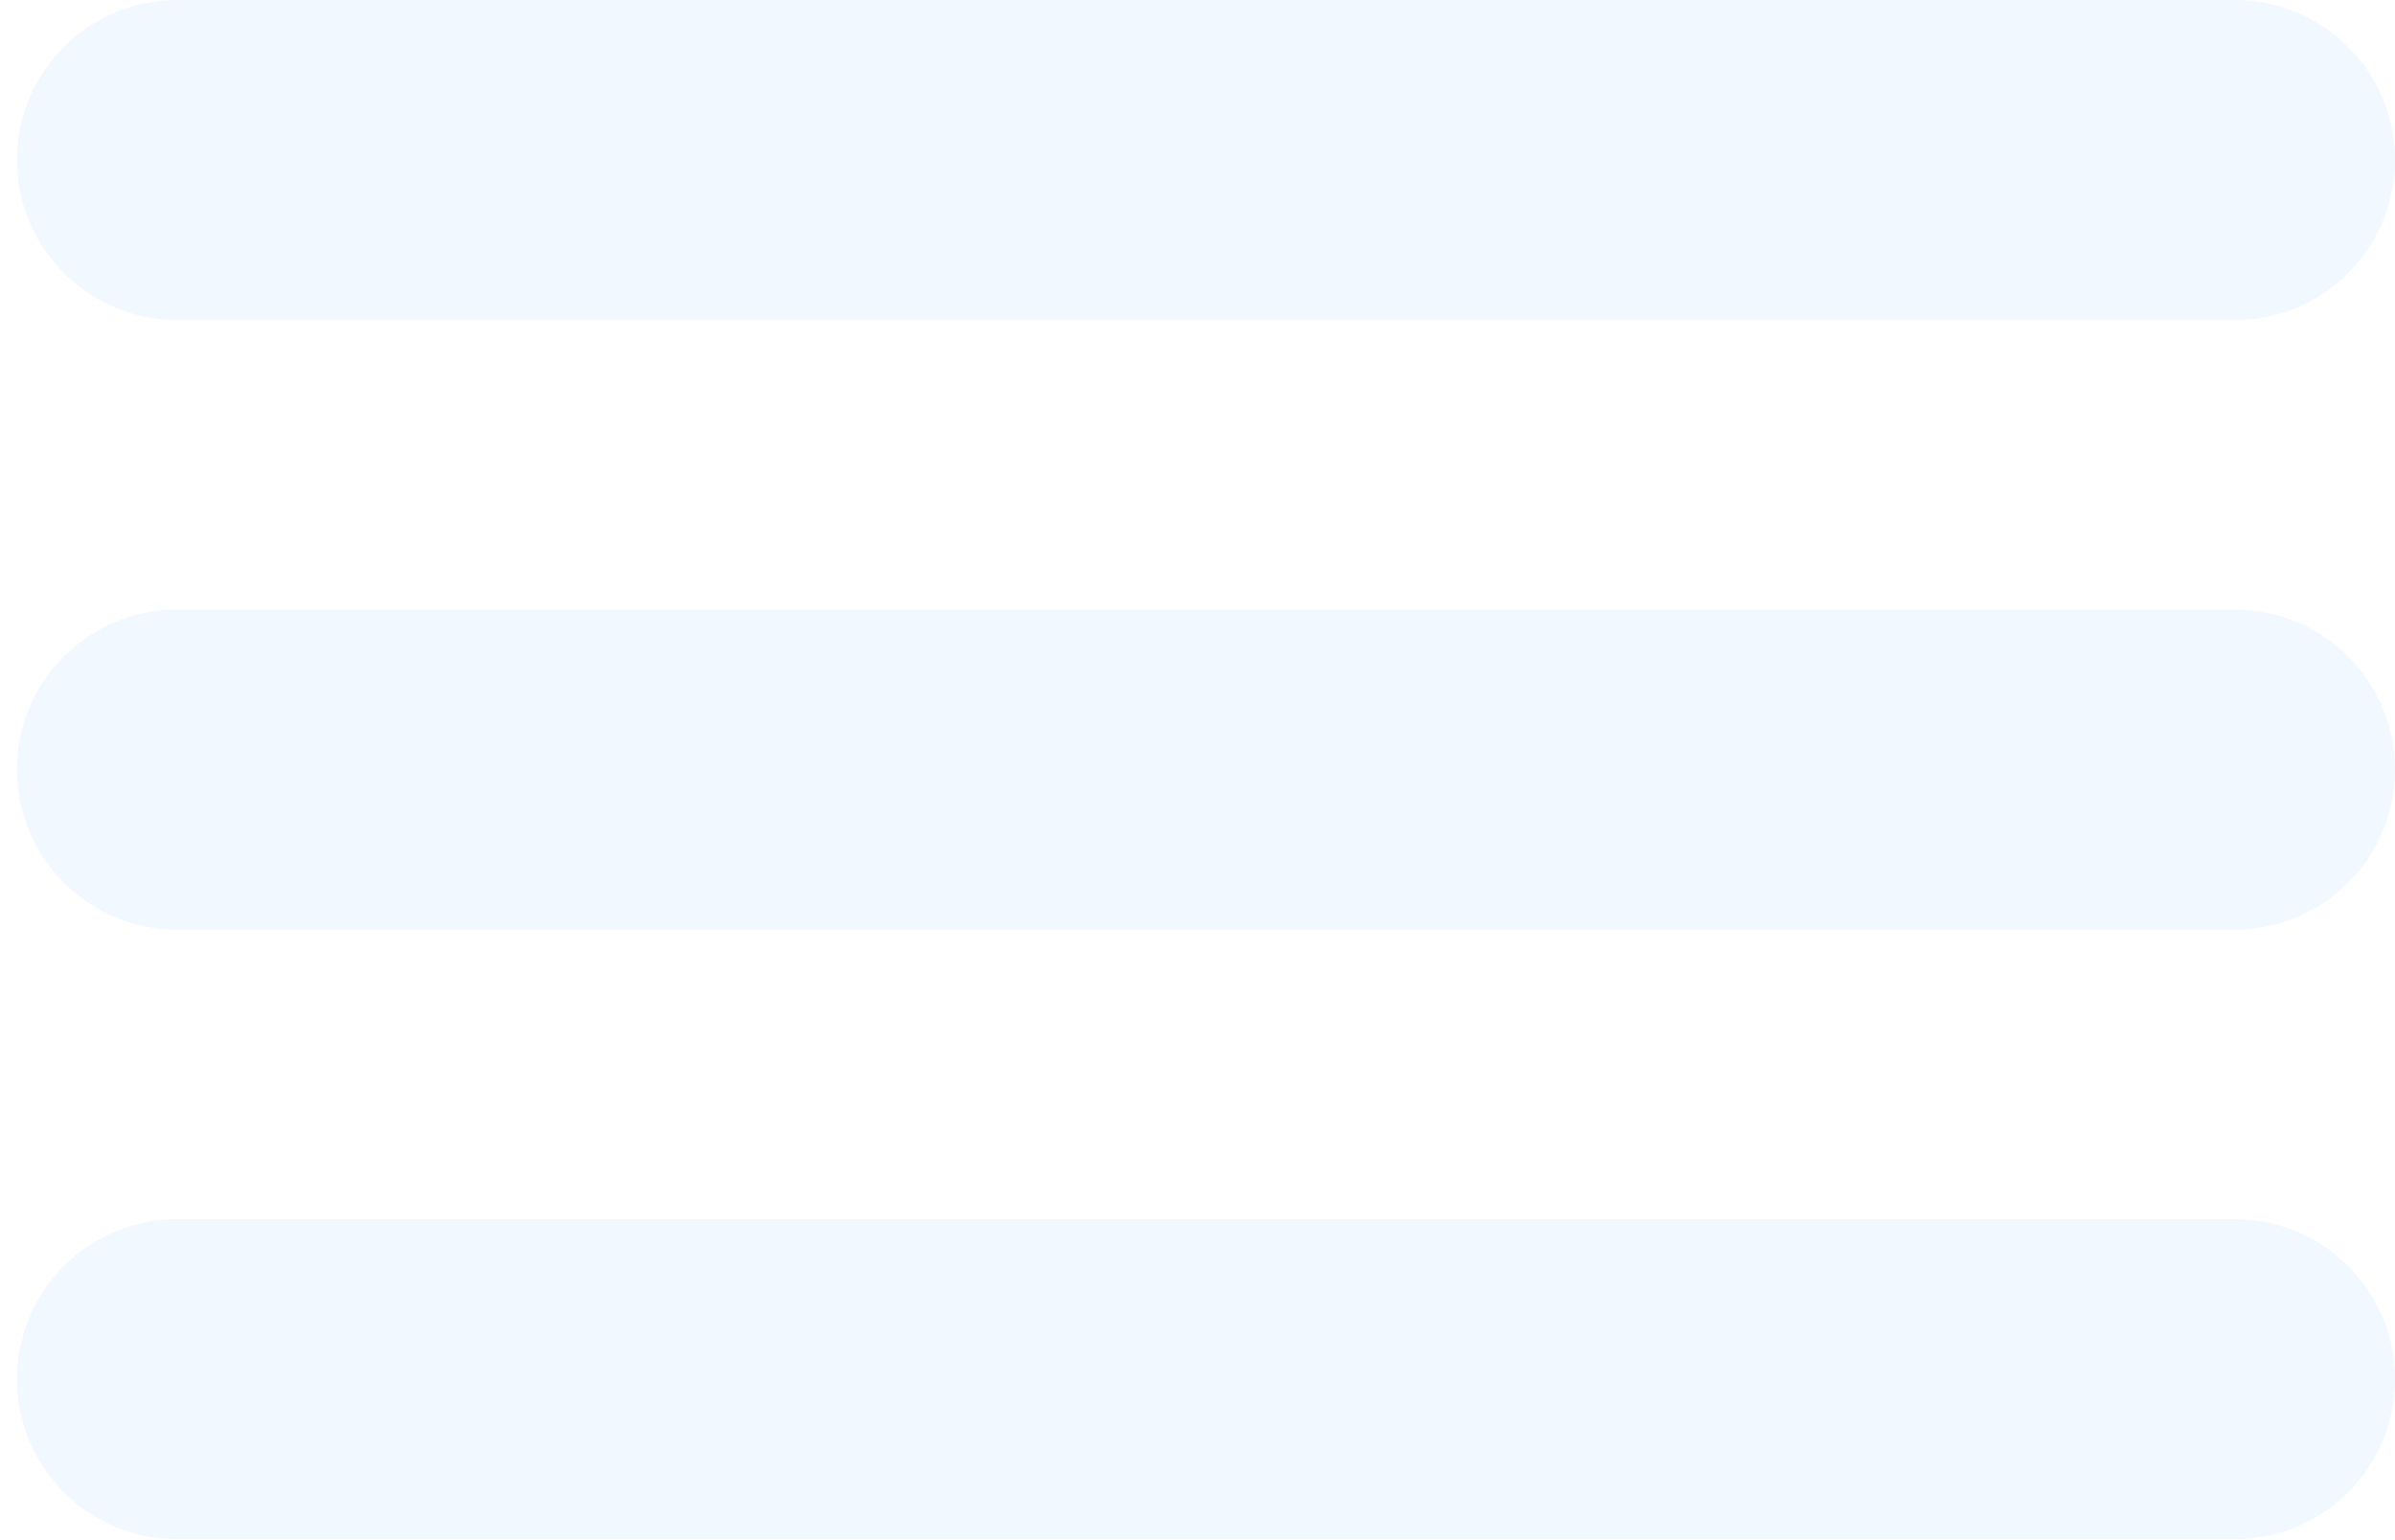
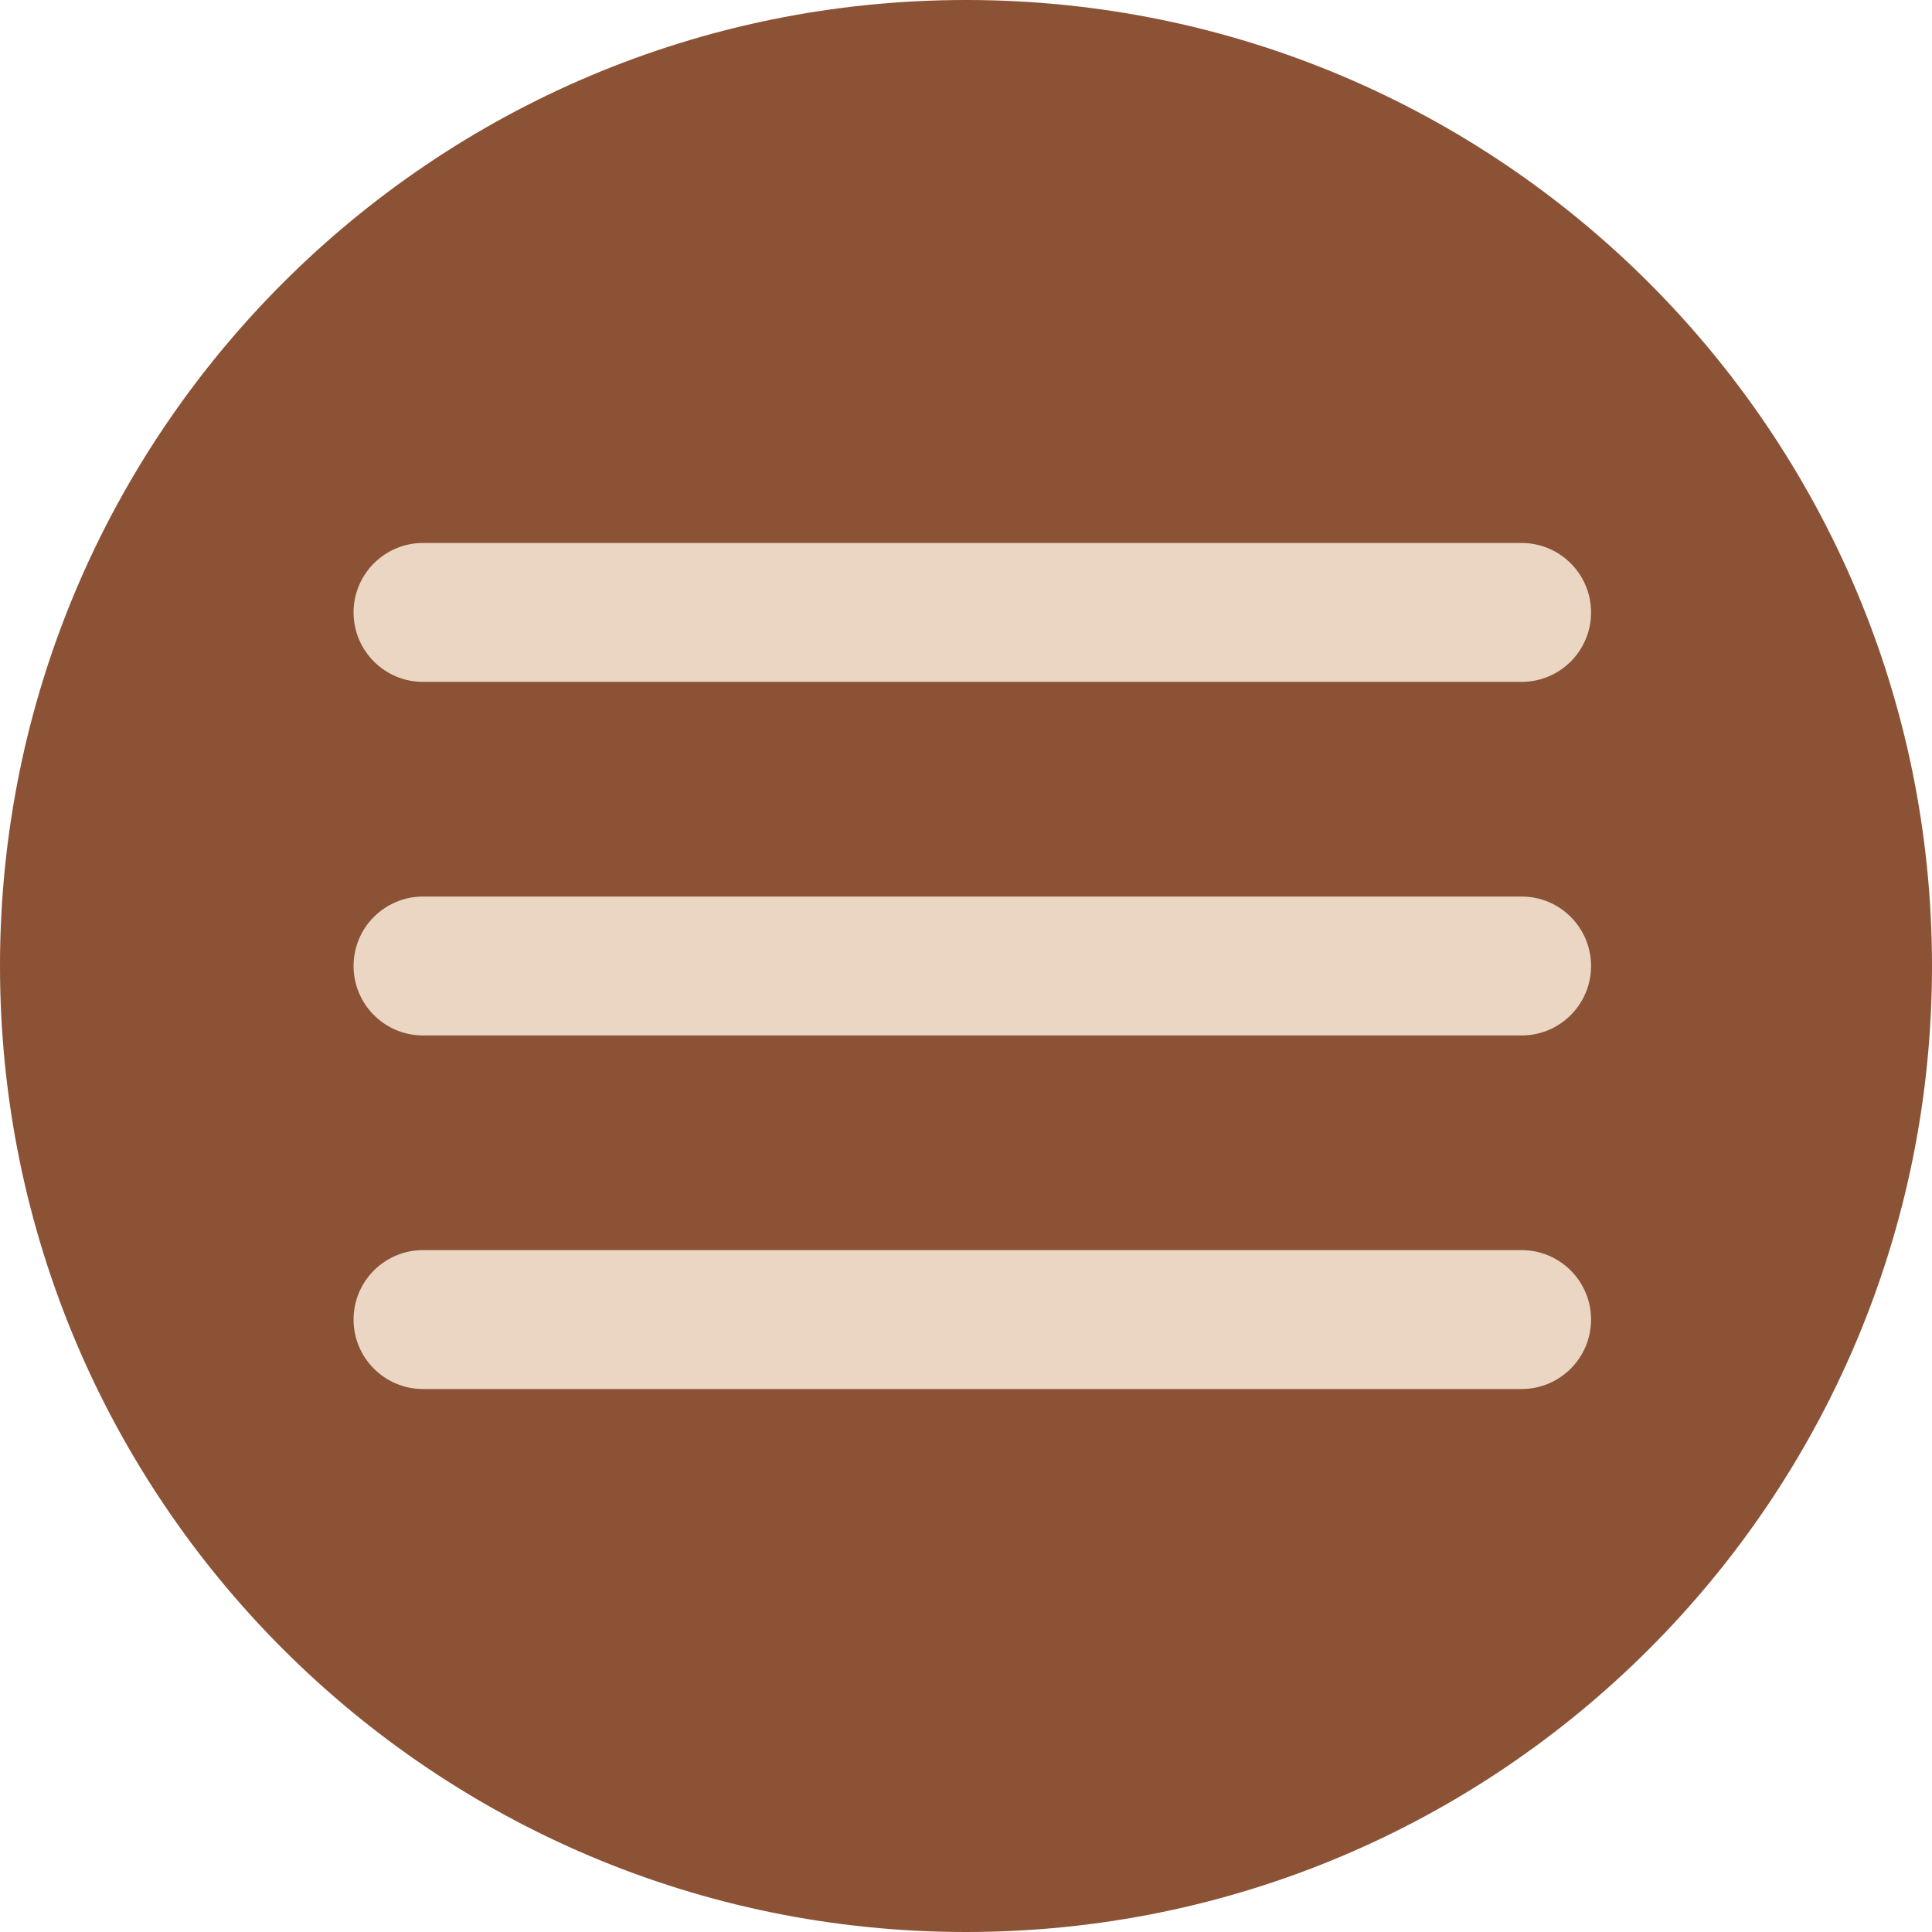
- <svg xmlns="http://www.w3.org/2000/svg" width="56" height="36" viewBox="0 0 56 36" fill="none">
-   <rect x="0.396" width="55.604" height="7.485" rx="3.743" fill="#F2F8FF" />
-   <rect x="0.396" y="14.258" width="55.604" height="7.485" rx="3.743" fill="#F2F8FF" />
-   <rect x="0.396" y="28.515" width="55.604" height="7.485" rx="3.743" fill="#F2F8FF" />
+ <svg xmlns="http://www.w3.org/2000/svg" width="153" height="153" viewBox="0 0 153 153" fill="none">
+   <circle cx="76.5" cy="76.5" r="76.5" fill="#8B5236" />
+   <rect x="28" y="43" width="98" height="11" rx="5.5" fill="#EAD6C3" />
+   <rect x="28" y="71" width="98" height="11" rx="5.5" fill="#EAD6C3" />
+   <rect x="28" y="99" width="98" height="11" rx="5.5" fill="#EAD6C3" />
</svg>
